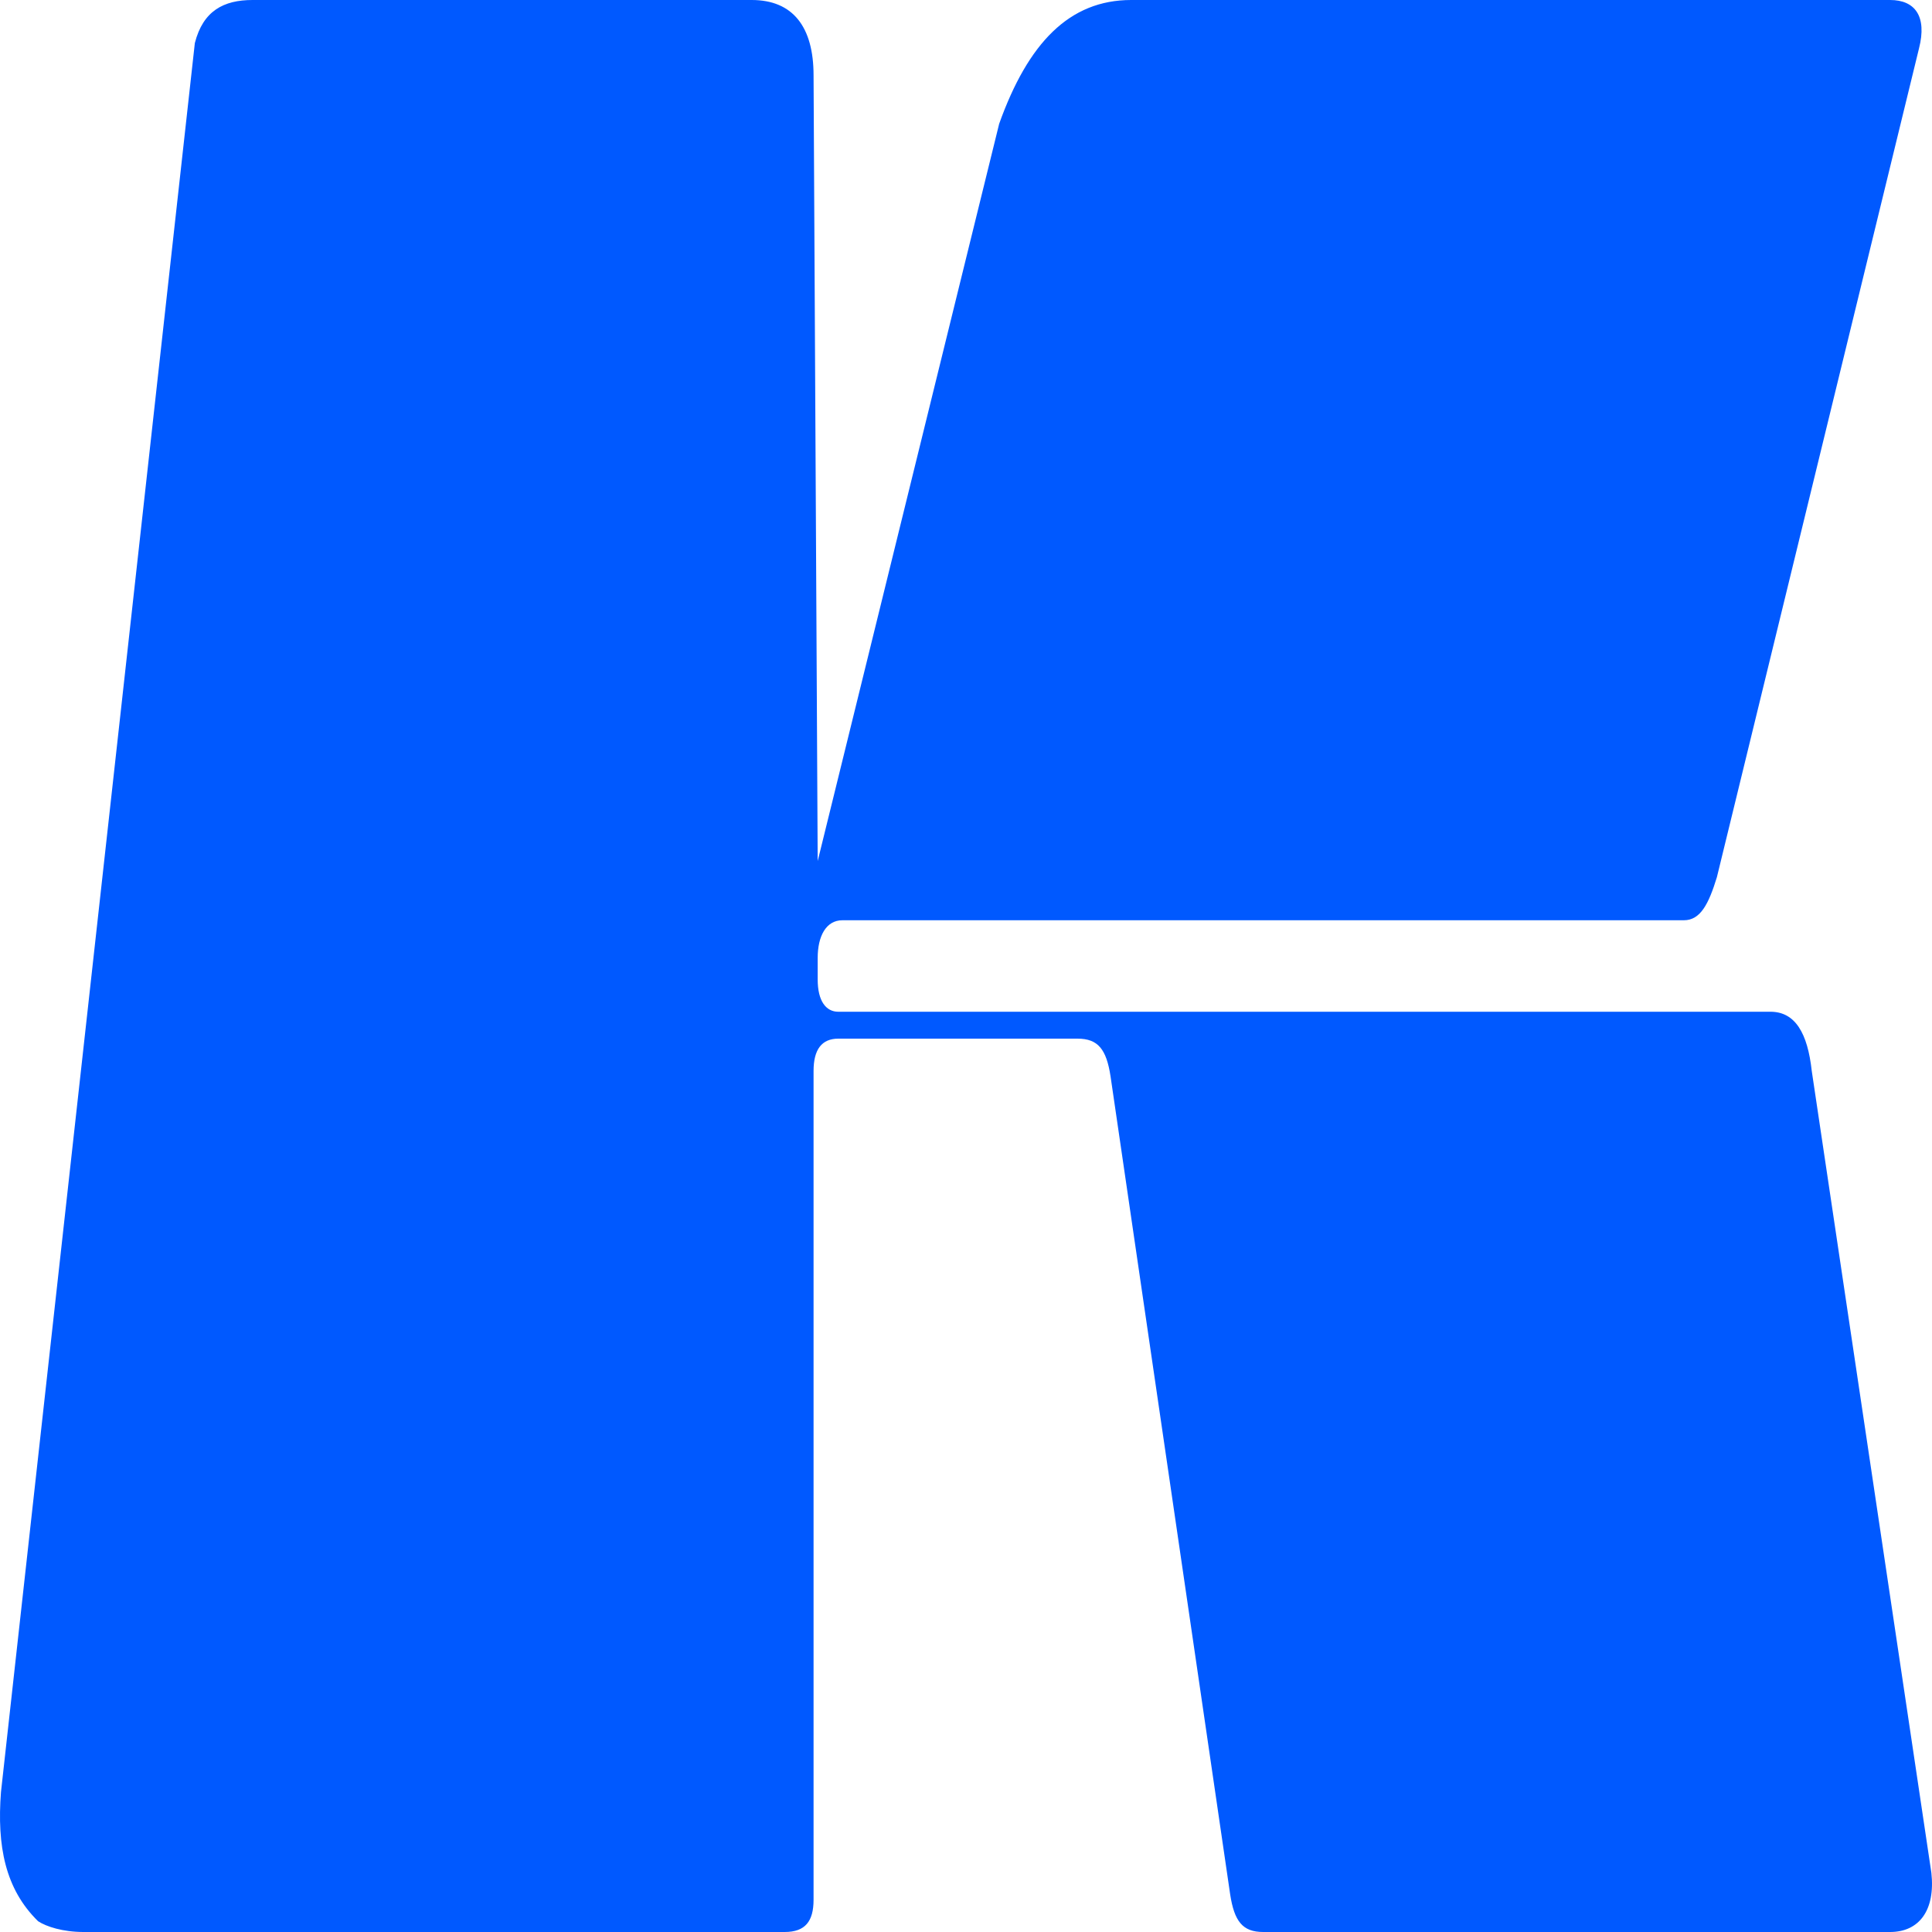
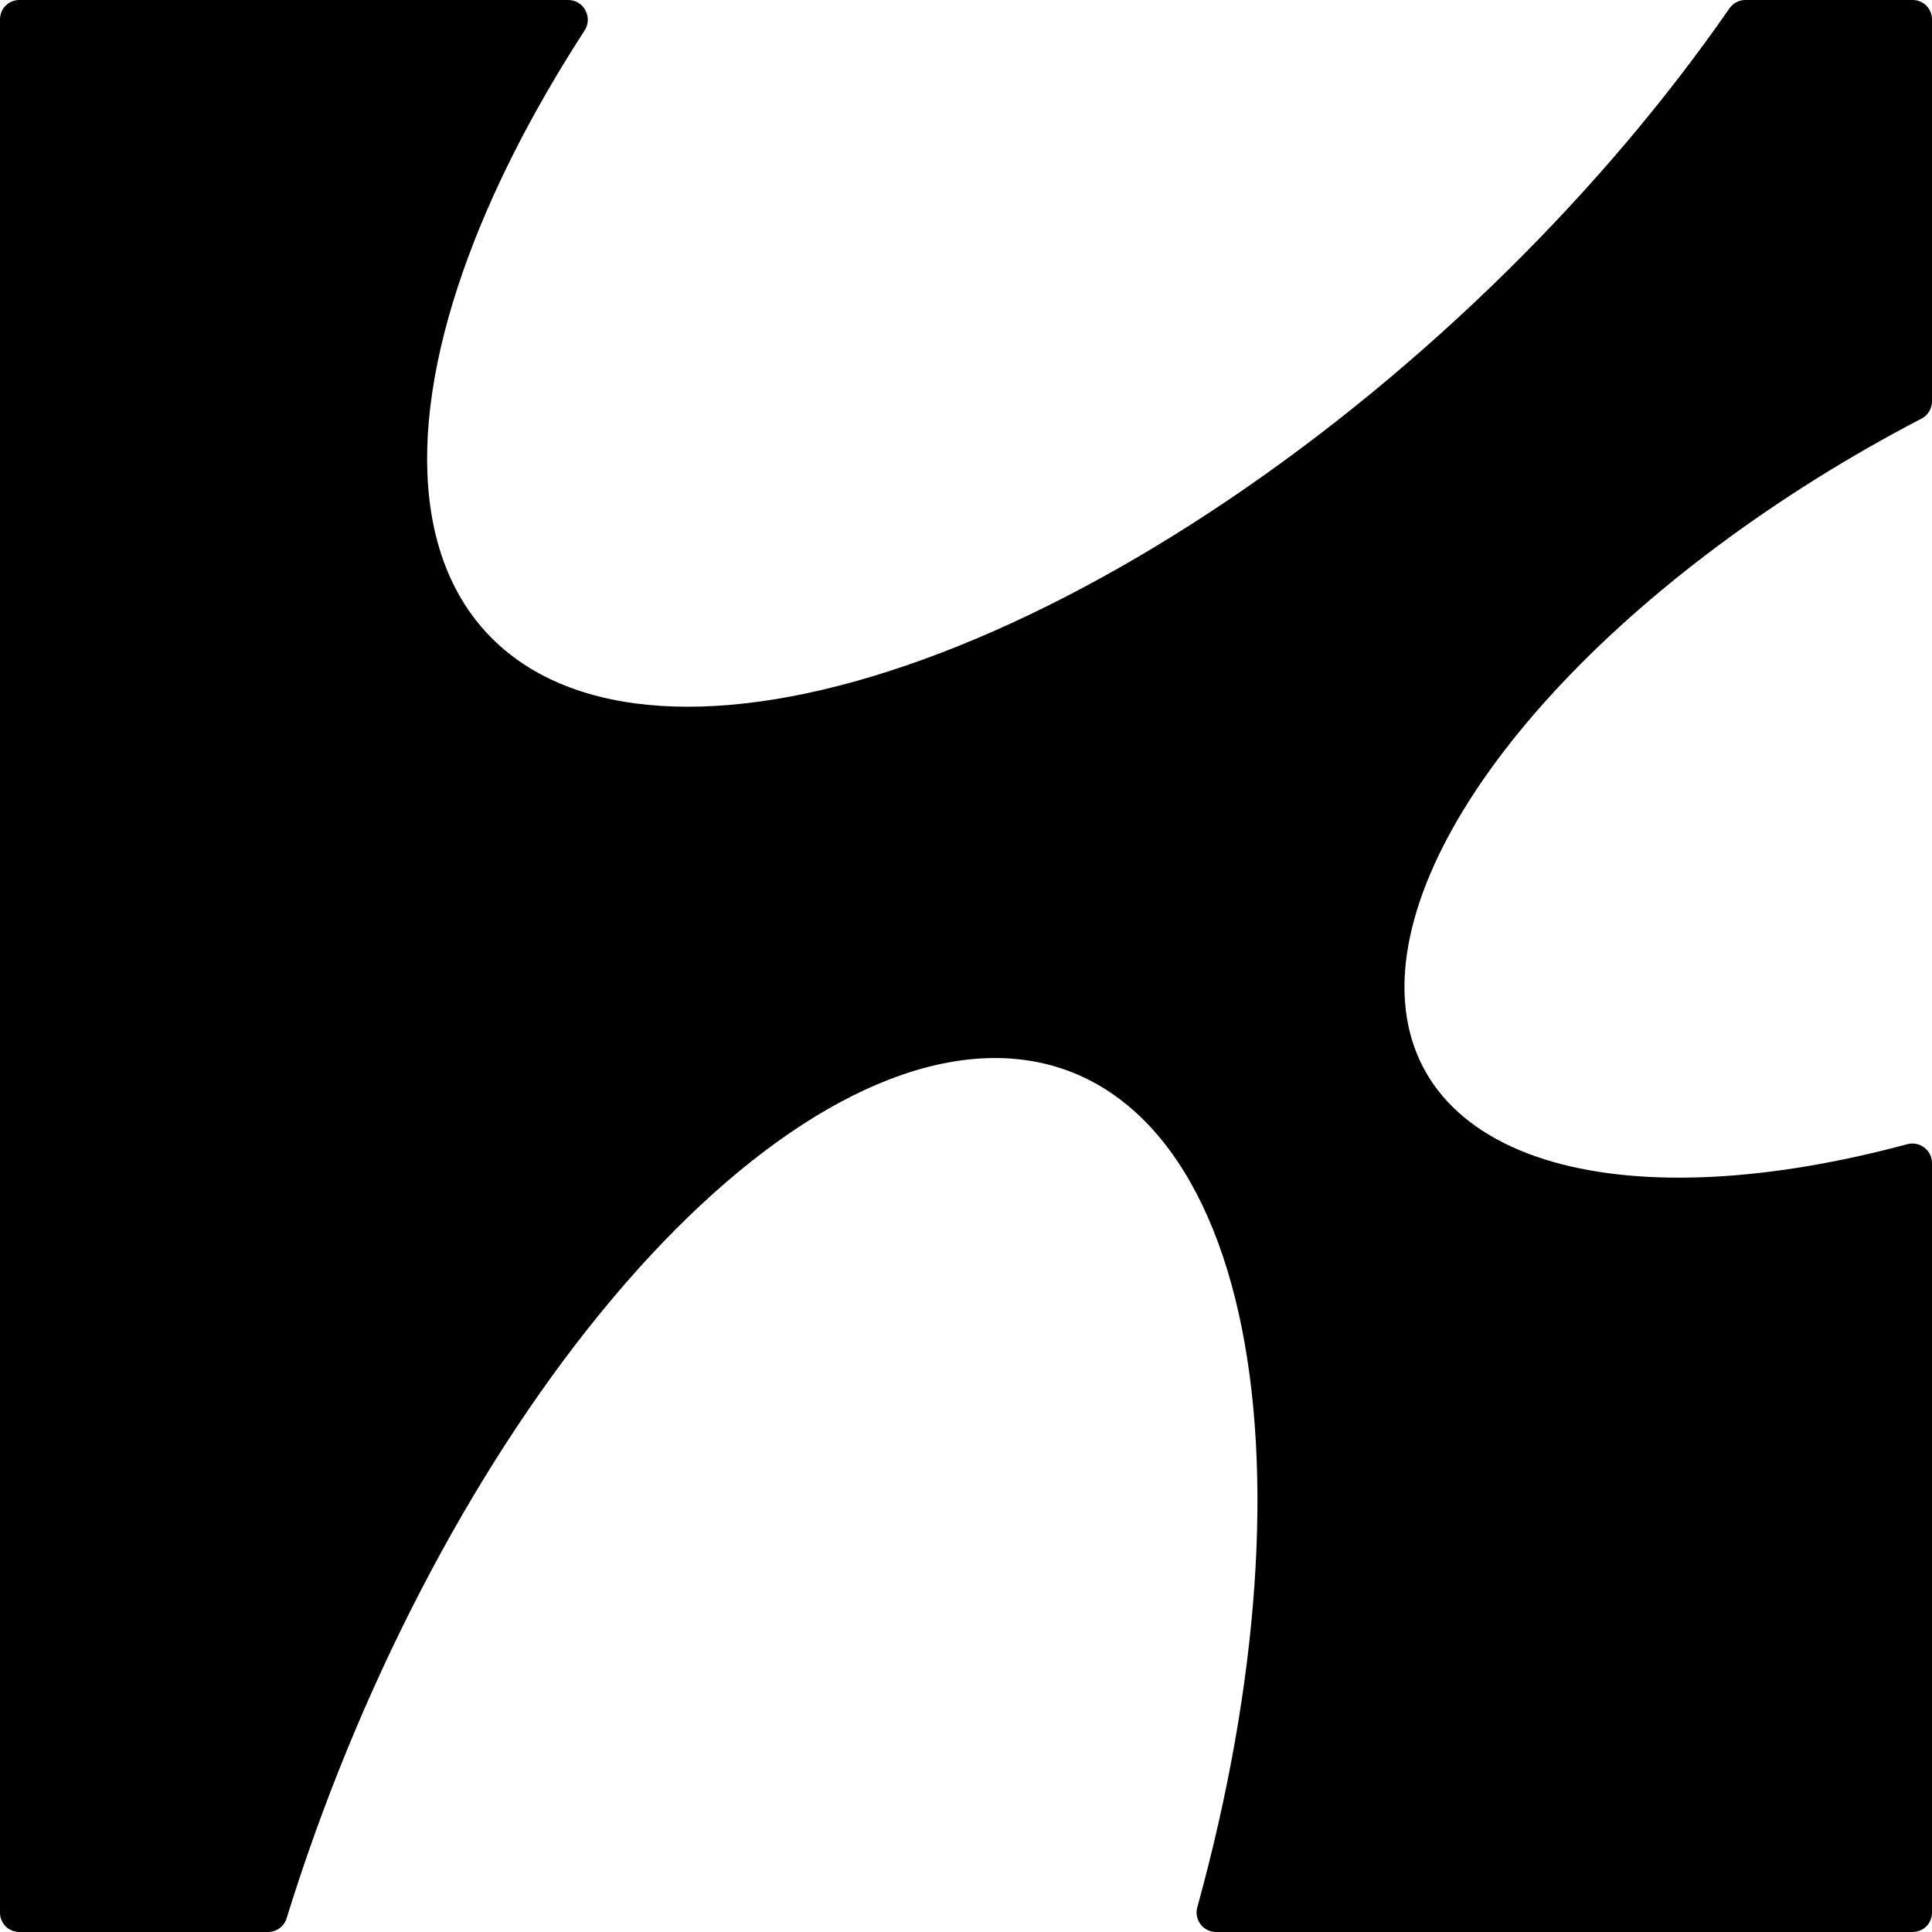
- <svg xmlns="http://www.w3.org/2000/svg" width="468" height="468" viewBox="0 0 468 468" fill="none">
-   <path d="M61.187 0C54.193 0 49.197 2.607 47.198 10.429L0.237 434.106C-0.762 447.142 1.237 457.571 9.23 465.393C11.228 466.696 15.225 468 20.221 468H190.079C195.075 468 197.074 465.393 197.074 460.178V259.421C197.074 254.206 199.072 251.599 203.069 251.599H261.02C266.016 251.599 268.014 254.206 269.014 260.724L297.989 458.875C298.989 465.393 300.987 468 305.983 468H457.856C464.851 468 468.847 462.786 467.848 453.66L438.872 259.421C437.873 250.295 434.876 245.081 428.881 245.081H203.069C200.071 245.081 198.073 242.474 198.073 237.259V232.045C198.073 226.83 200.071 222.919 204.068 222.919H407.898C411.895 222.919 413.893 219.008 415.891 212.49L464.851 11.733C466.849 3.911 463.851 0 457.856 0H274.009C259.022 0 249.03 10.429 242.036 29.983L198.073 208.579L197.074 18.251C197.074 6.518 192.078 0 182.086 0H61.187Z" fill="#0059FF" />
+ <svg xmlns="http://www.w3.org/2000/svg" width="1000" height="1000" viewBox="0 0 1000 1000" fill="none">
+   <path fill-rule="evenodd" clip-rule="evenodd" d="M1000 10C1000 4.477 995.523 0 990 0H903.404C900.099 0 897.011 1.636 895.13 4.354C862.922 50.91 823.966 96.946 780.344 139.986C735.363 184.367 686.302 224.693 635.963 258.66C585.624 292.628 534.993 319.573 486.96 337.956C438.926 356.339 394.432 365.801 356.018 365.801C317.603 365.801 286.02 356.339 263.072 337.956C240.124 319.573 226.261 292.628 222.273 258.66C218.285 224.693 224.252 184.367 239.832 139.986C253.705 100.466 274.959 58.419 302.591 15.764C306.96 9.02 302.182 0 294.146 0L10 0C4.477 0 0 4.477 0 10V990C0 995.523 4.477 1000 10 1000H138.748C143.16 1000 147.045 997.108 148.349 992.894C184.79 875.075 242.907 762.878 310.606 679.847C379.665 595.148 453.119 547.638 515.012 547.638C576.905 547.638 622.238 595.148 641.164 679.847C659.417 761.535 651.686 871.453 619.725 987.181C617.952 993.603 622.749 1000 629.412 1000H990C995.523 1000 1000 995.523 1000 990V601.974C1000 595.304 993.588 590.506 987.148 592.241C915.451 611.553 851.075 614.841 804.038 601.448C754.207 587.26 726.949 555.238 726.949 510.886C726.949 466.534 754.207 412.622 804.038 358.418C852.689 305.497 919.891 255.525 994.557 216.678C997.89 214.944 1000 211.508 1000 207.75V10Z" fill="black" />
</svg>
